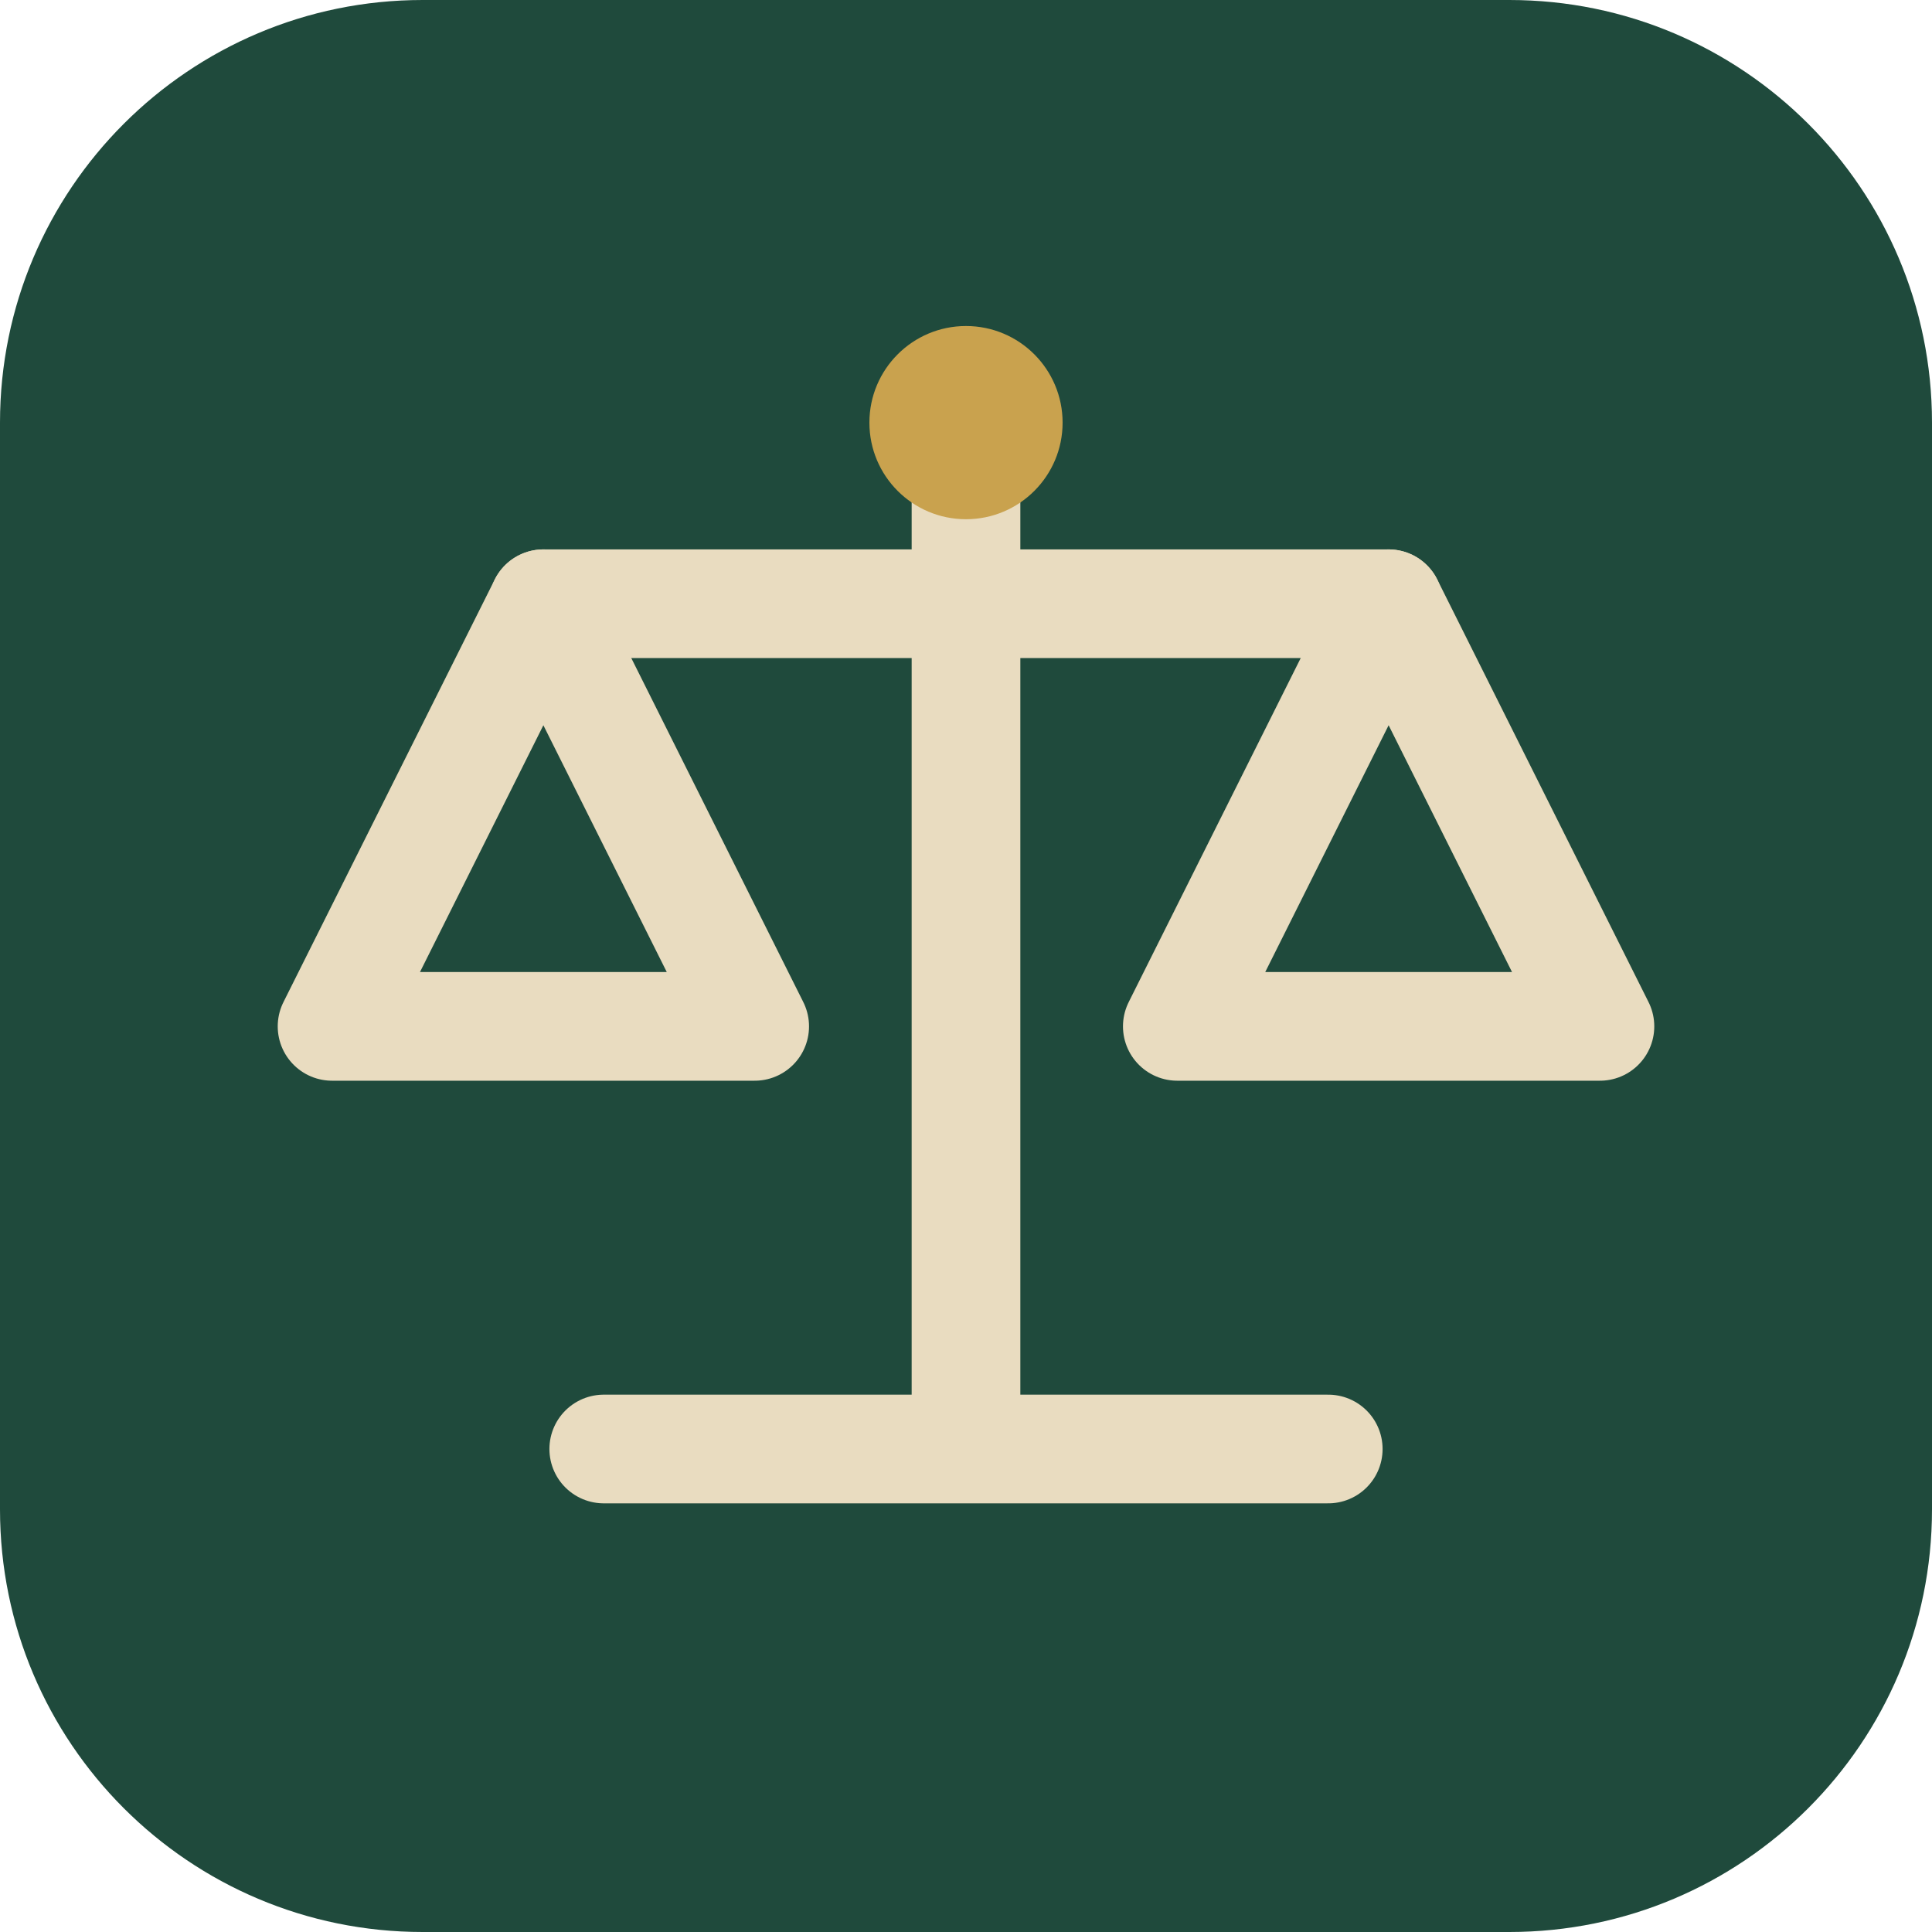
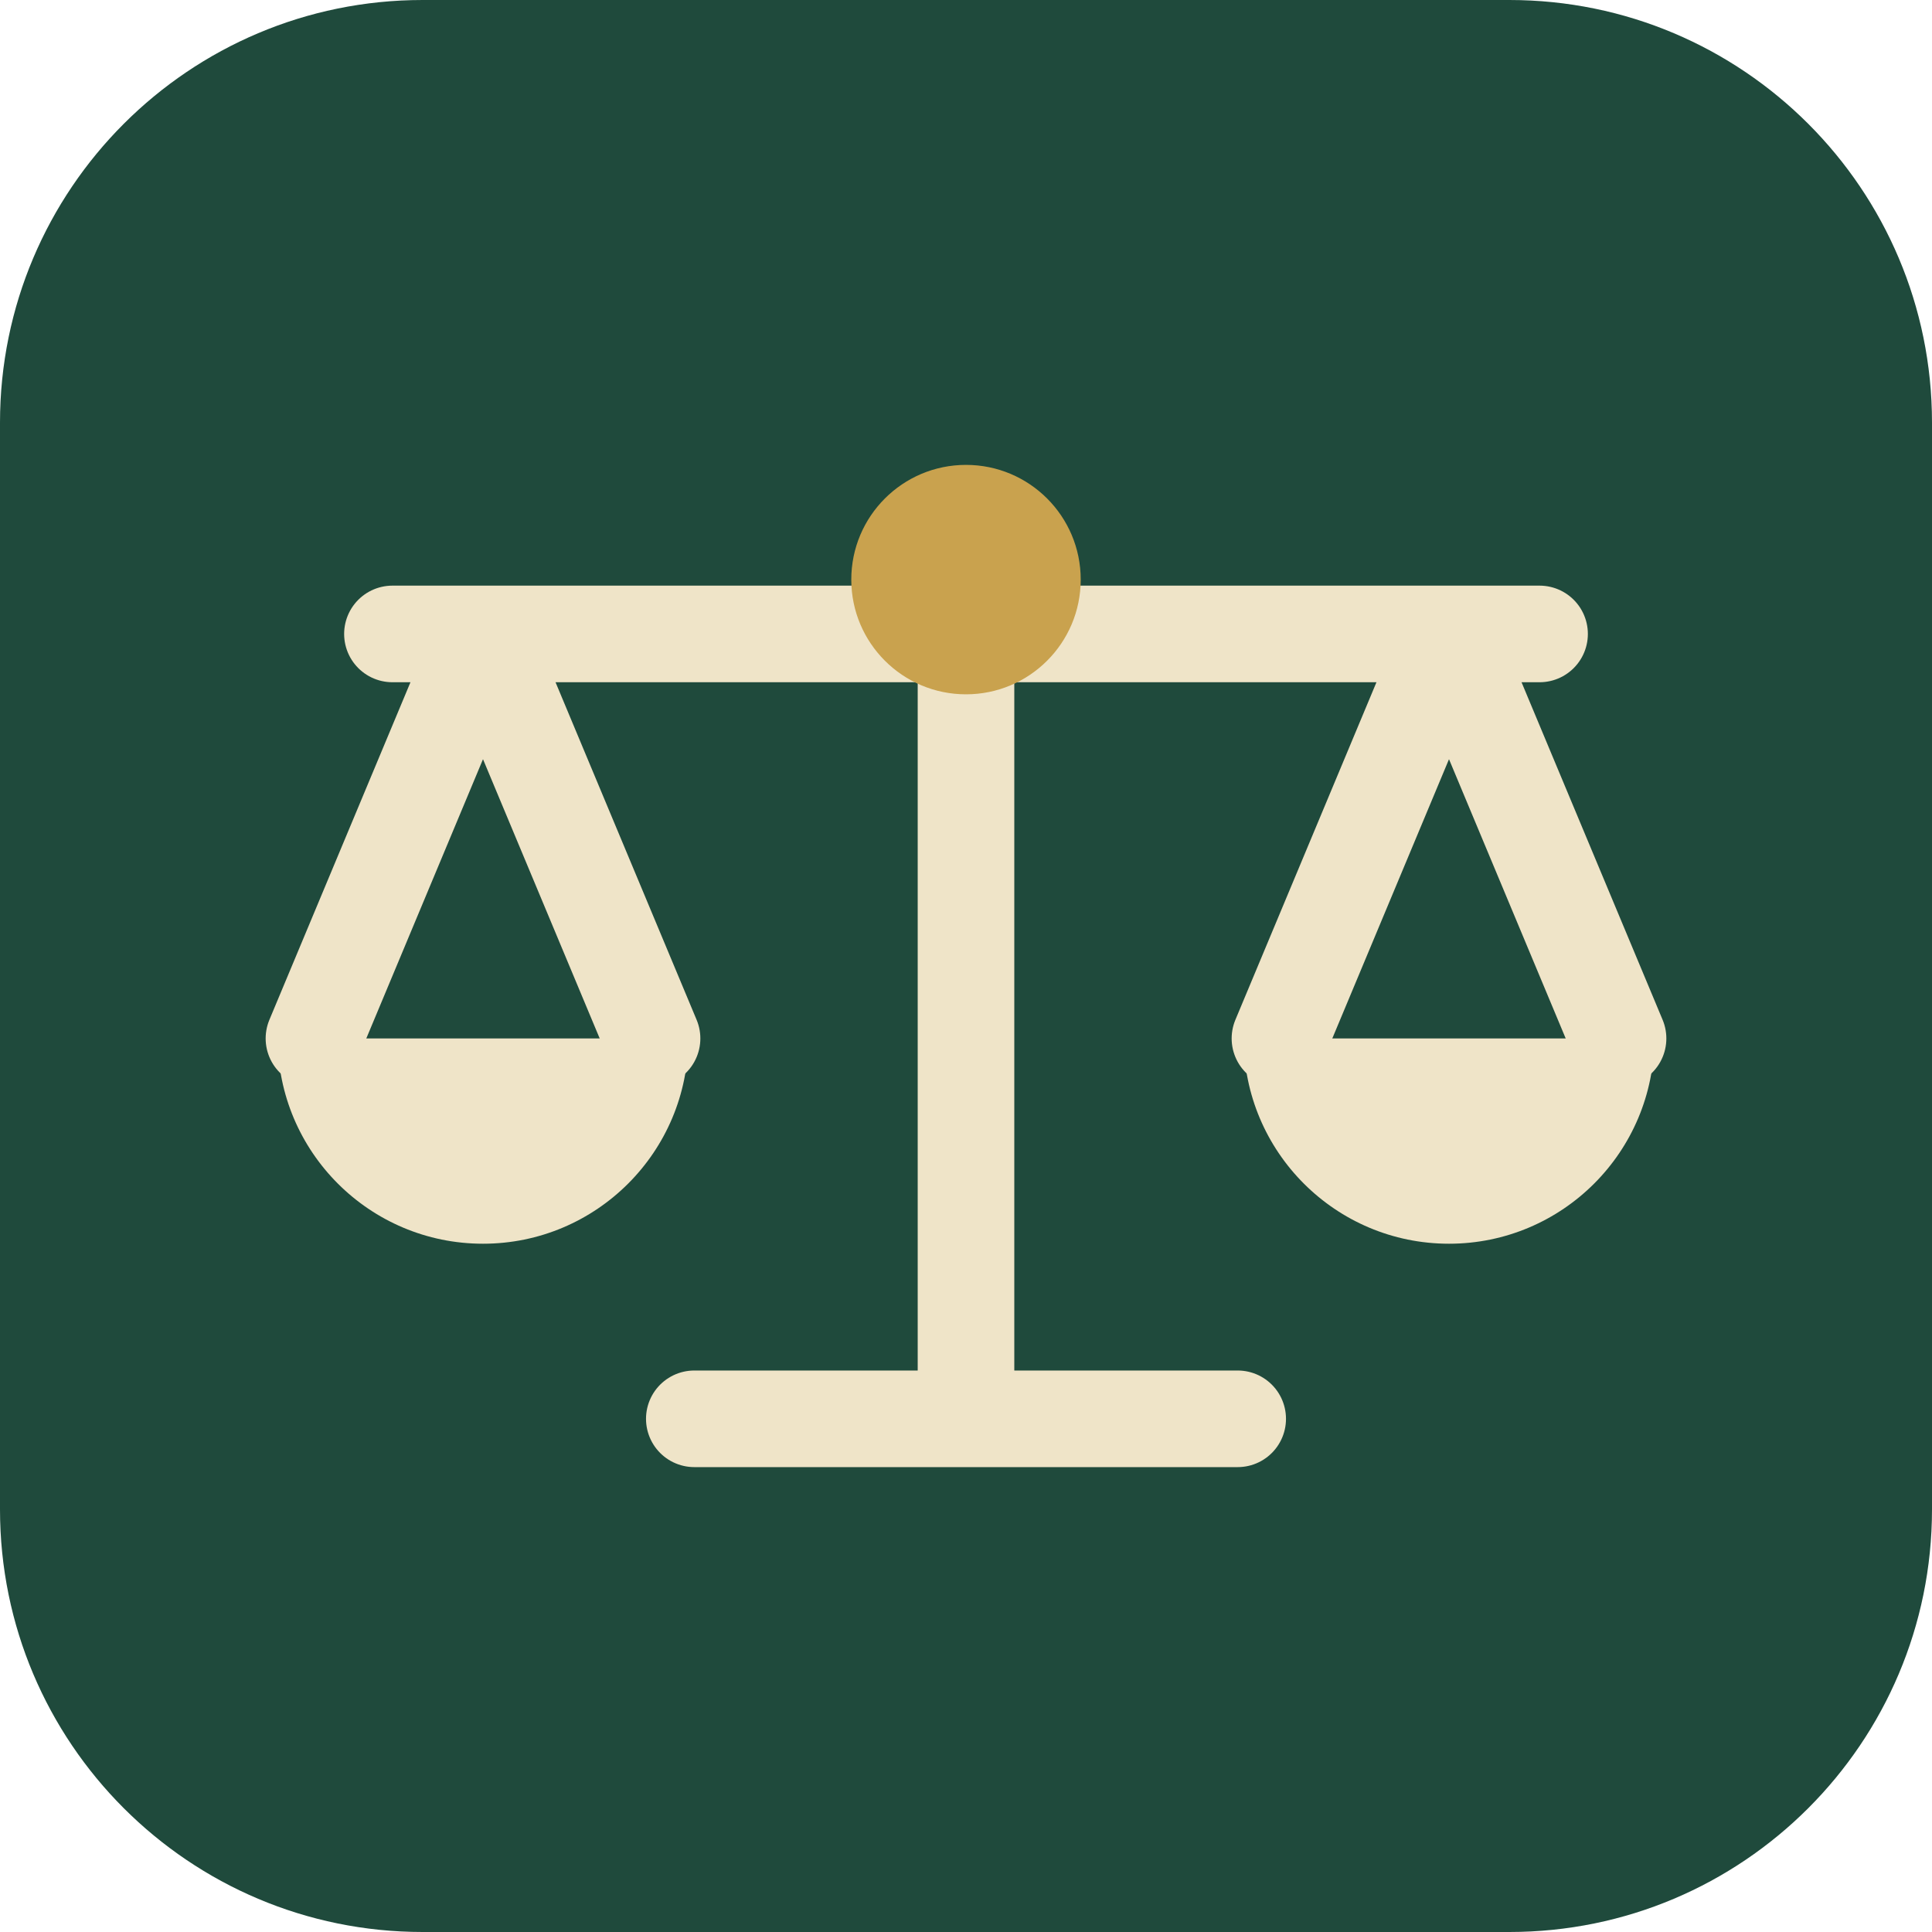
<svg xmlns="http://www.w3.org/2000/svg" viewBox="0 0 32 32">
  <rect width="32" height="32" rx="7" fill="#1f4a3c" />
-   <g fill="none" stroke="#e9dcc0" stroke-width="1.8" stroke-linecap="round" stroke-linejoin="round">
-     <path d="M16 7v17M10 24h12M9 10h14" />
-     <path d="M9 10l-3.5 7h7zM23 10l-3.5 7h7z" />
+   <g fill="none" stroke="#efe4c8" stroke-width="1.6" stroke-linecap="round" stroke-linejoin="round">
+     <path d="M16 9.5V23.5M11.5 23.5h9M6.5 10.5h19M8 10.5 5.2 17.2M8 10.5l2.8 6.7M24 10.5l-2.8 6.7M24 10.5l2.8 6.7" />
  </g>
-   <circle cx="16" cy="7" r="1.6" fill="#c9a24e" />
+   <path d="M4.6 17.2h6.8a3.4 3.4 0 0 1-6.8 0zM20.6 17.2h6.8a3.4 3.4 0 0 1-6.8 0z" fill="#efe4c8" />
+   <circle cx="16" cy="9.6" r="1.9" fill="#c9a24e" />
</svg>
